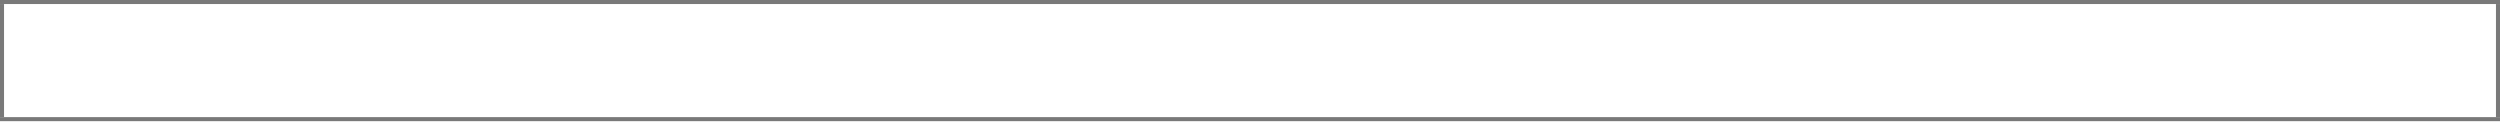
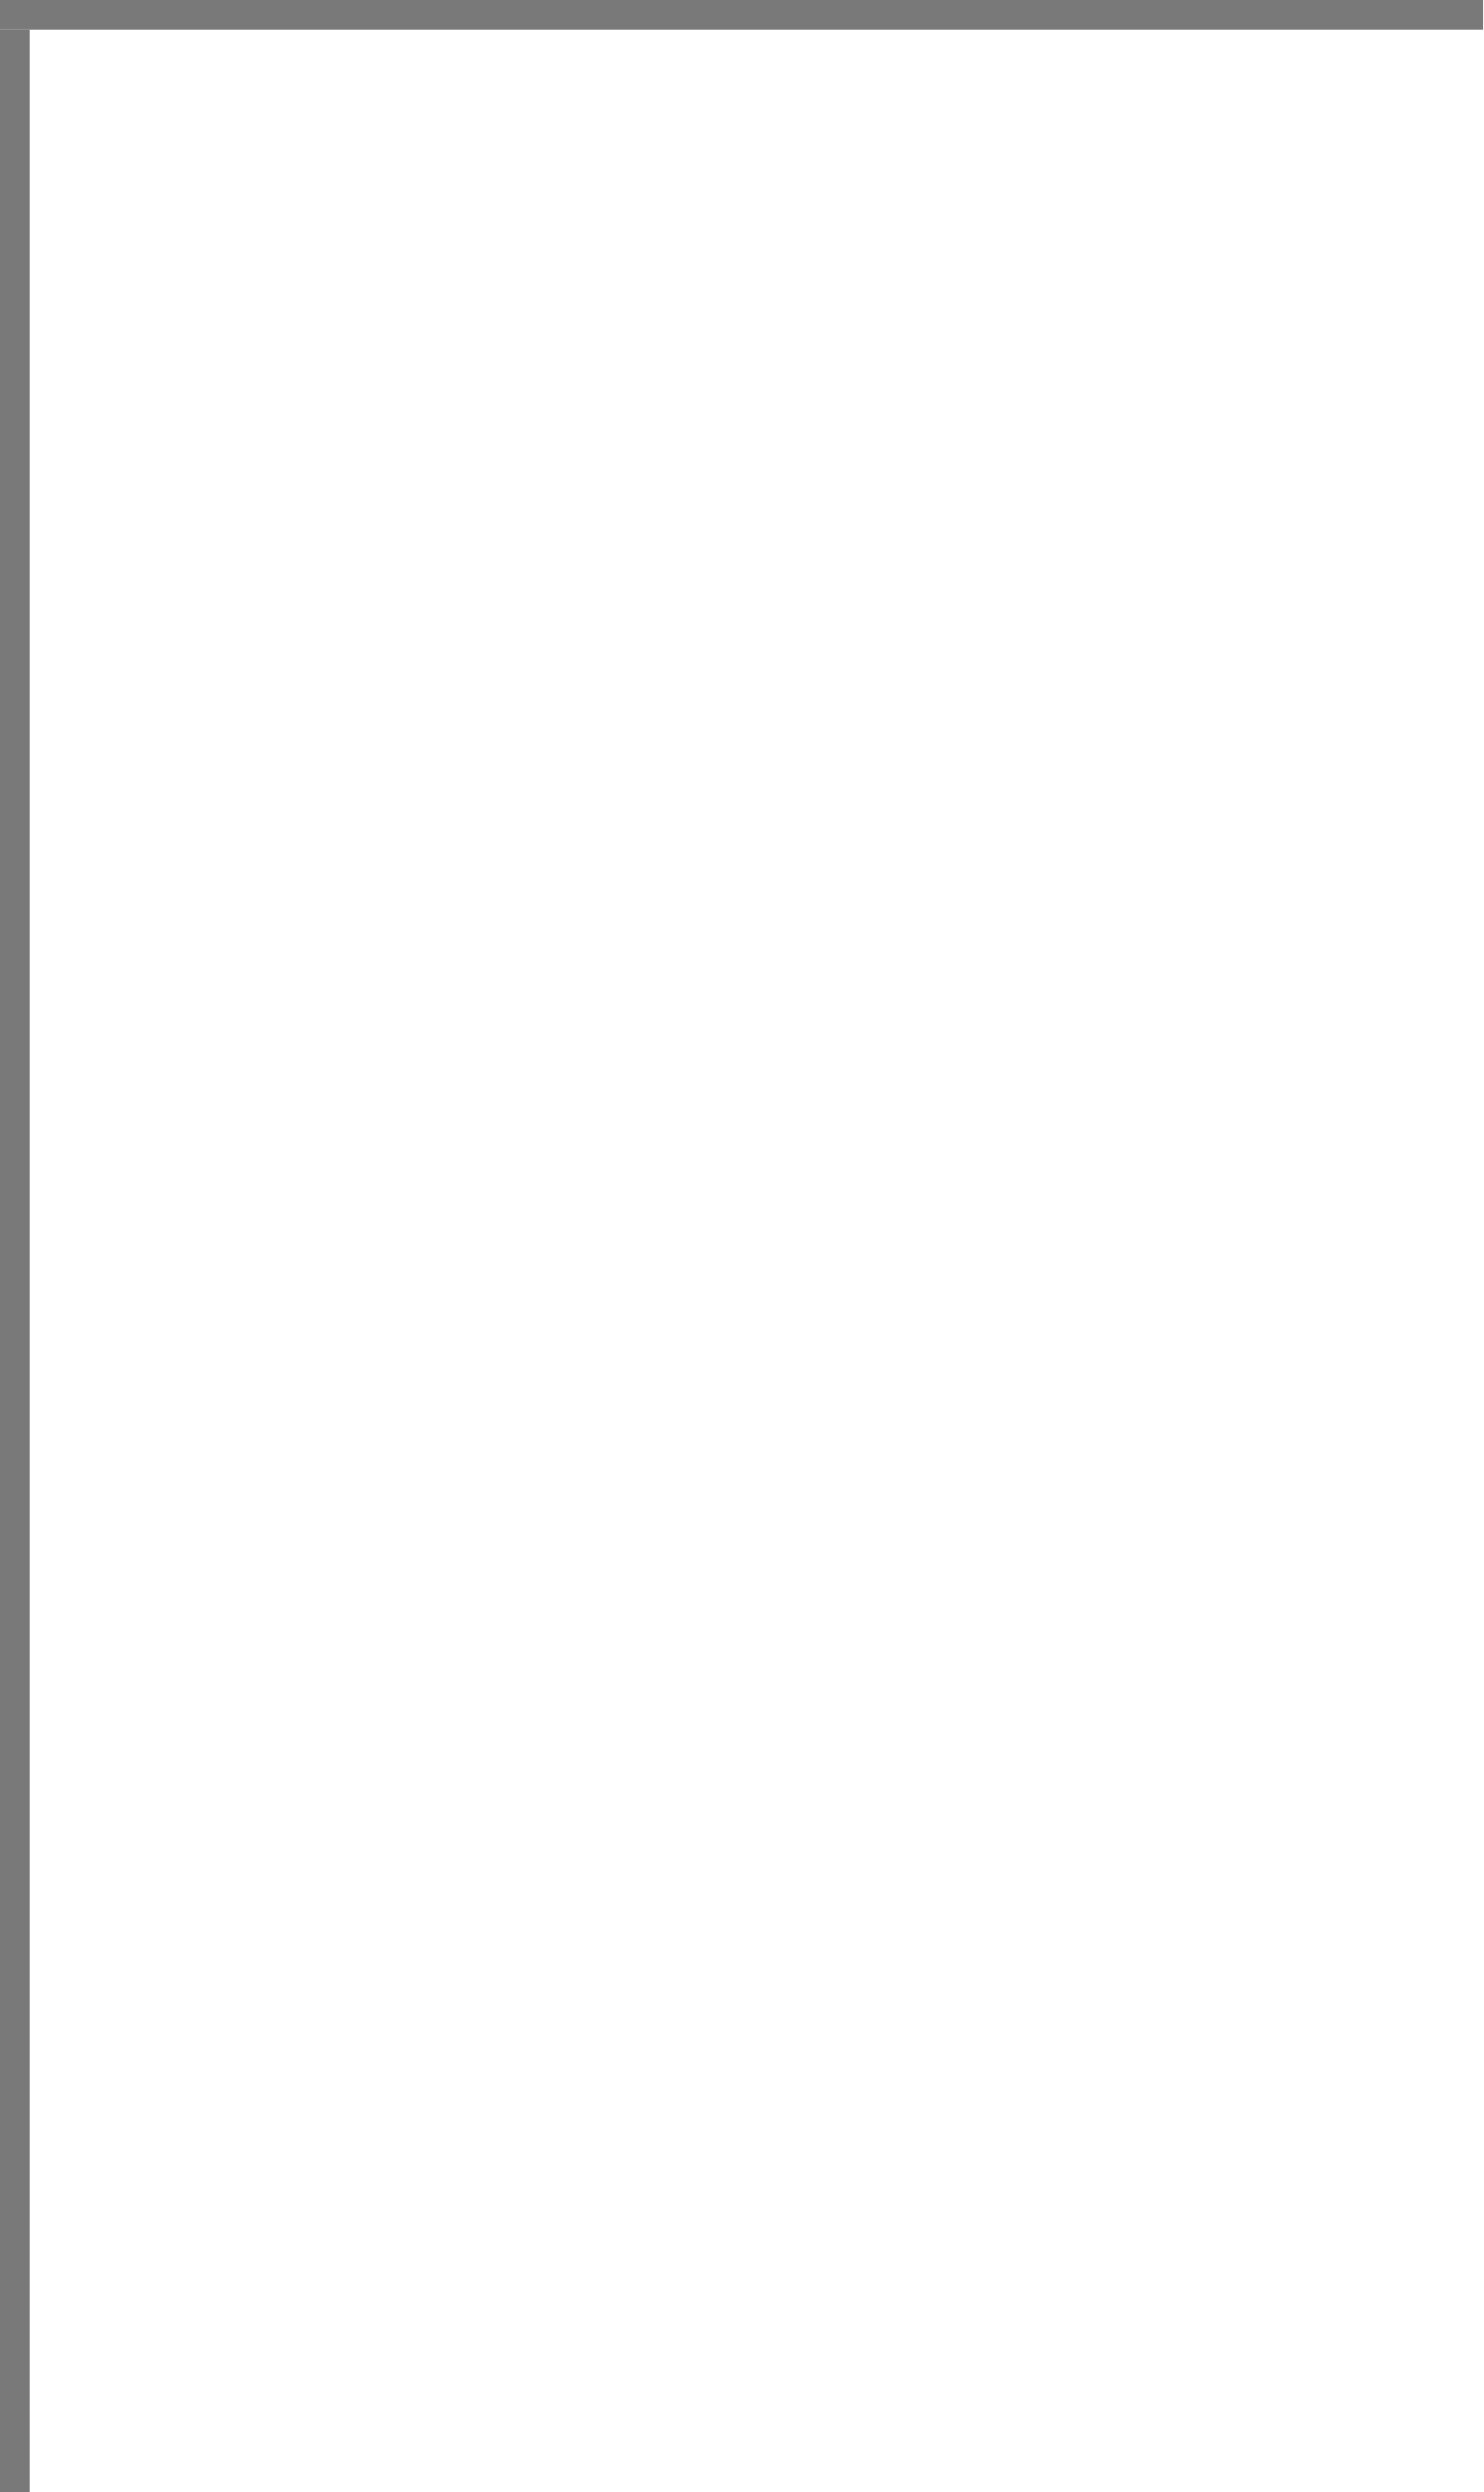
- <svg xmlns="http://www.w3.org/2000/svg" version="1.1" width="619px" height="30px" viewBox="541 1800 619 30">
-   <path d="M 1 1  L 618 1  L 618 29  L 1 29  L 1 1  Z " fill-rule="nonzero" fill="rgba(255, 255, 255, 1)" stroke="none" transform="matrix(1 0 0 1 541 1800 )" class="fill" />
-   <path d="M 0.5 1  L 0.5 29  " stroke-width="1" stroke-dasharray="0" stroke="rgba(121, 121, 121, 1)" fill="none" transform="matrix(1 0 0 1 541 1800 )" class="stroke" />
-   <path d="M 0 0.5  L 619 0.5  " stroke-width="1" stroke-dasharray="0" stroke="rgba(121, 121, 121, 1)" fill="none" transform="matrix(1 0 0 1 541 1800 )" class="stroke" />
-   <path d="M 618.5 1  L 618.5 29  " stroke-width="1" stroke-dasharray="0" stroke="rgba(121, 121, 121, 1)" fill="none" transform="matrix(1 0 0 1 541 1800 )" class="stroke" />
-   <path d="M 0 29.5  L 619 29.5  " stroke-width="1" stroke-dasharray="0" stroke="rgba(121, 121, 121, 1)" fill="none" transform="matrix(1 0 0 1 541 1800 )" class="stroke" />
+ <svg xmlns="http://www.w3.org/2000/svg" version="1.1" width="50px" height="84px" viewBox="0 1296 50 84">
+   <path d="M 1 1  L 50 1  L 50 84  L 1 84  L 1 1  Z " fill-rule="nonzero" fill="rgba(255, 255, 255, 1)" stroke="none" transform="matrix(1 0 0 1 0 1296 )" class="fill" />
+   <path d="M 0.5 1  L 0.5 84  " stroke-width="1" stroke-dasharray="0" stroke="rgba(121, 121, 121, 1)" fill="none" transform="matrix(1 0 0 1 0 1296 )" class="stroke" />
+   <path d="M 0 0.5  L 50 0.5  " stroke-width="1" stroke-dasharray="0" stroke="rgba(121, 121, 121, 1)" fill="none" transform="matrix(1 0 0 1 0 1296 )" class="stroke" />
</svg>
